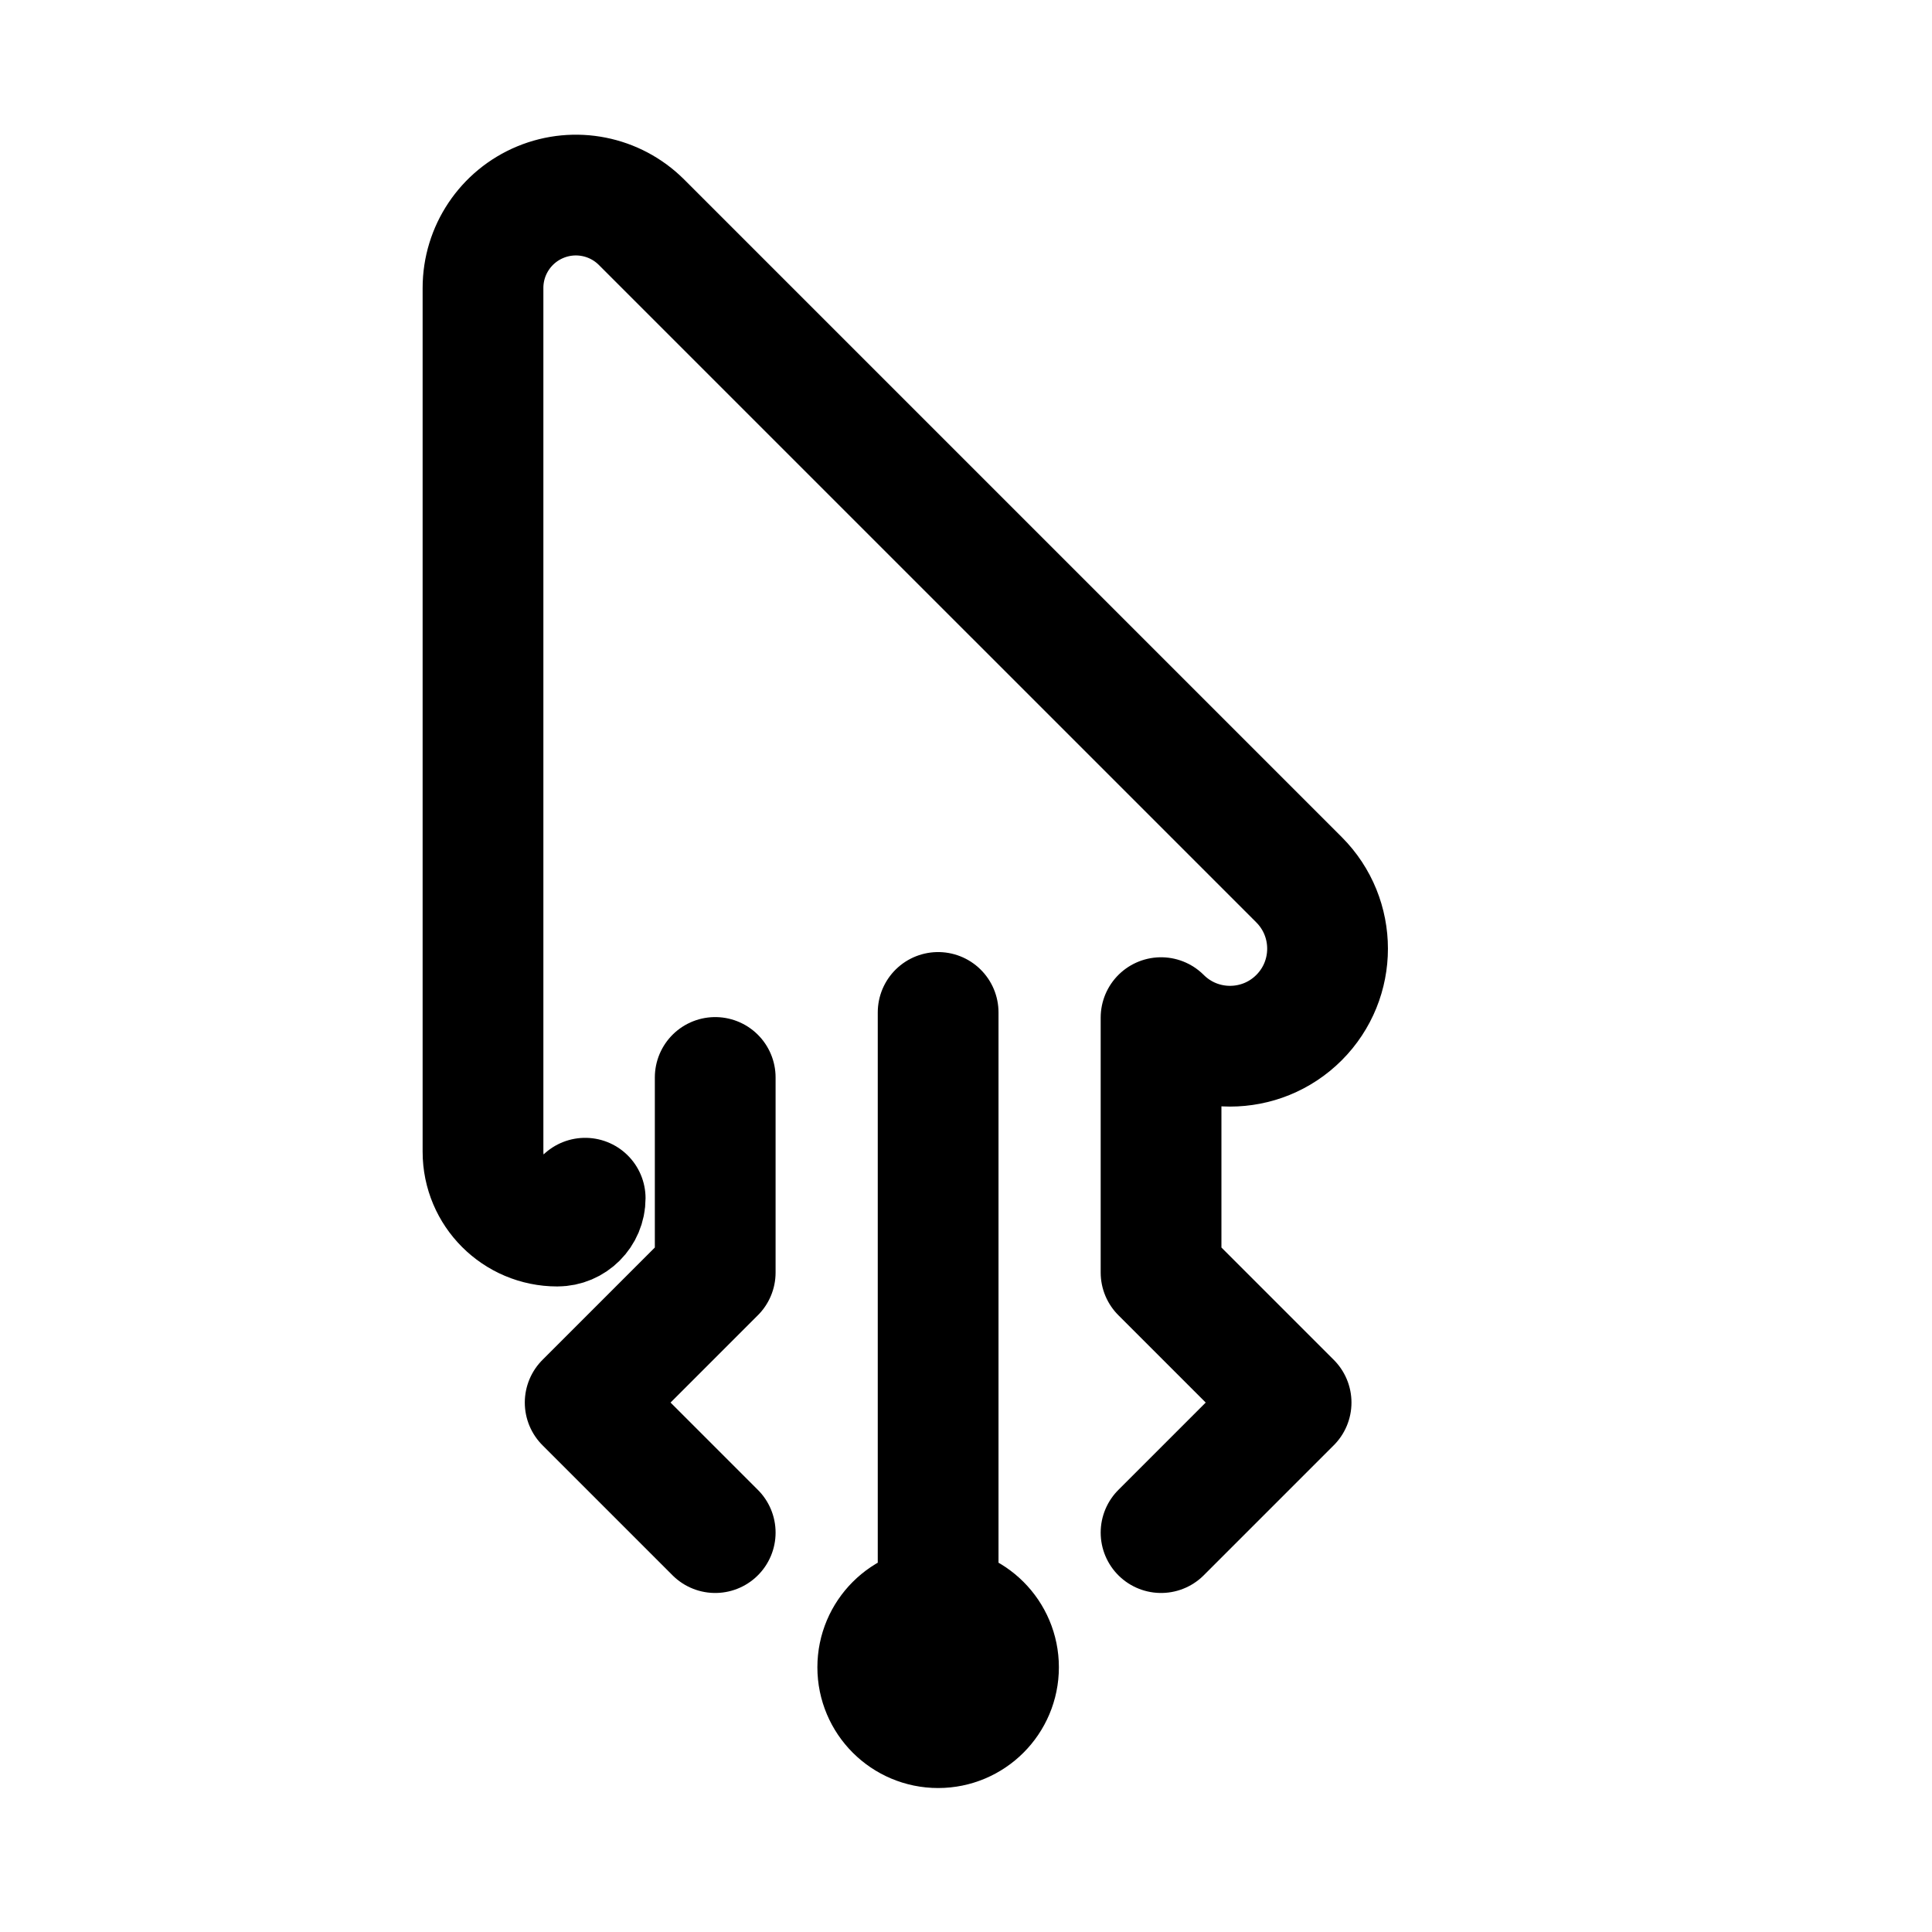
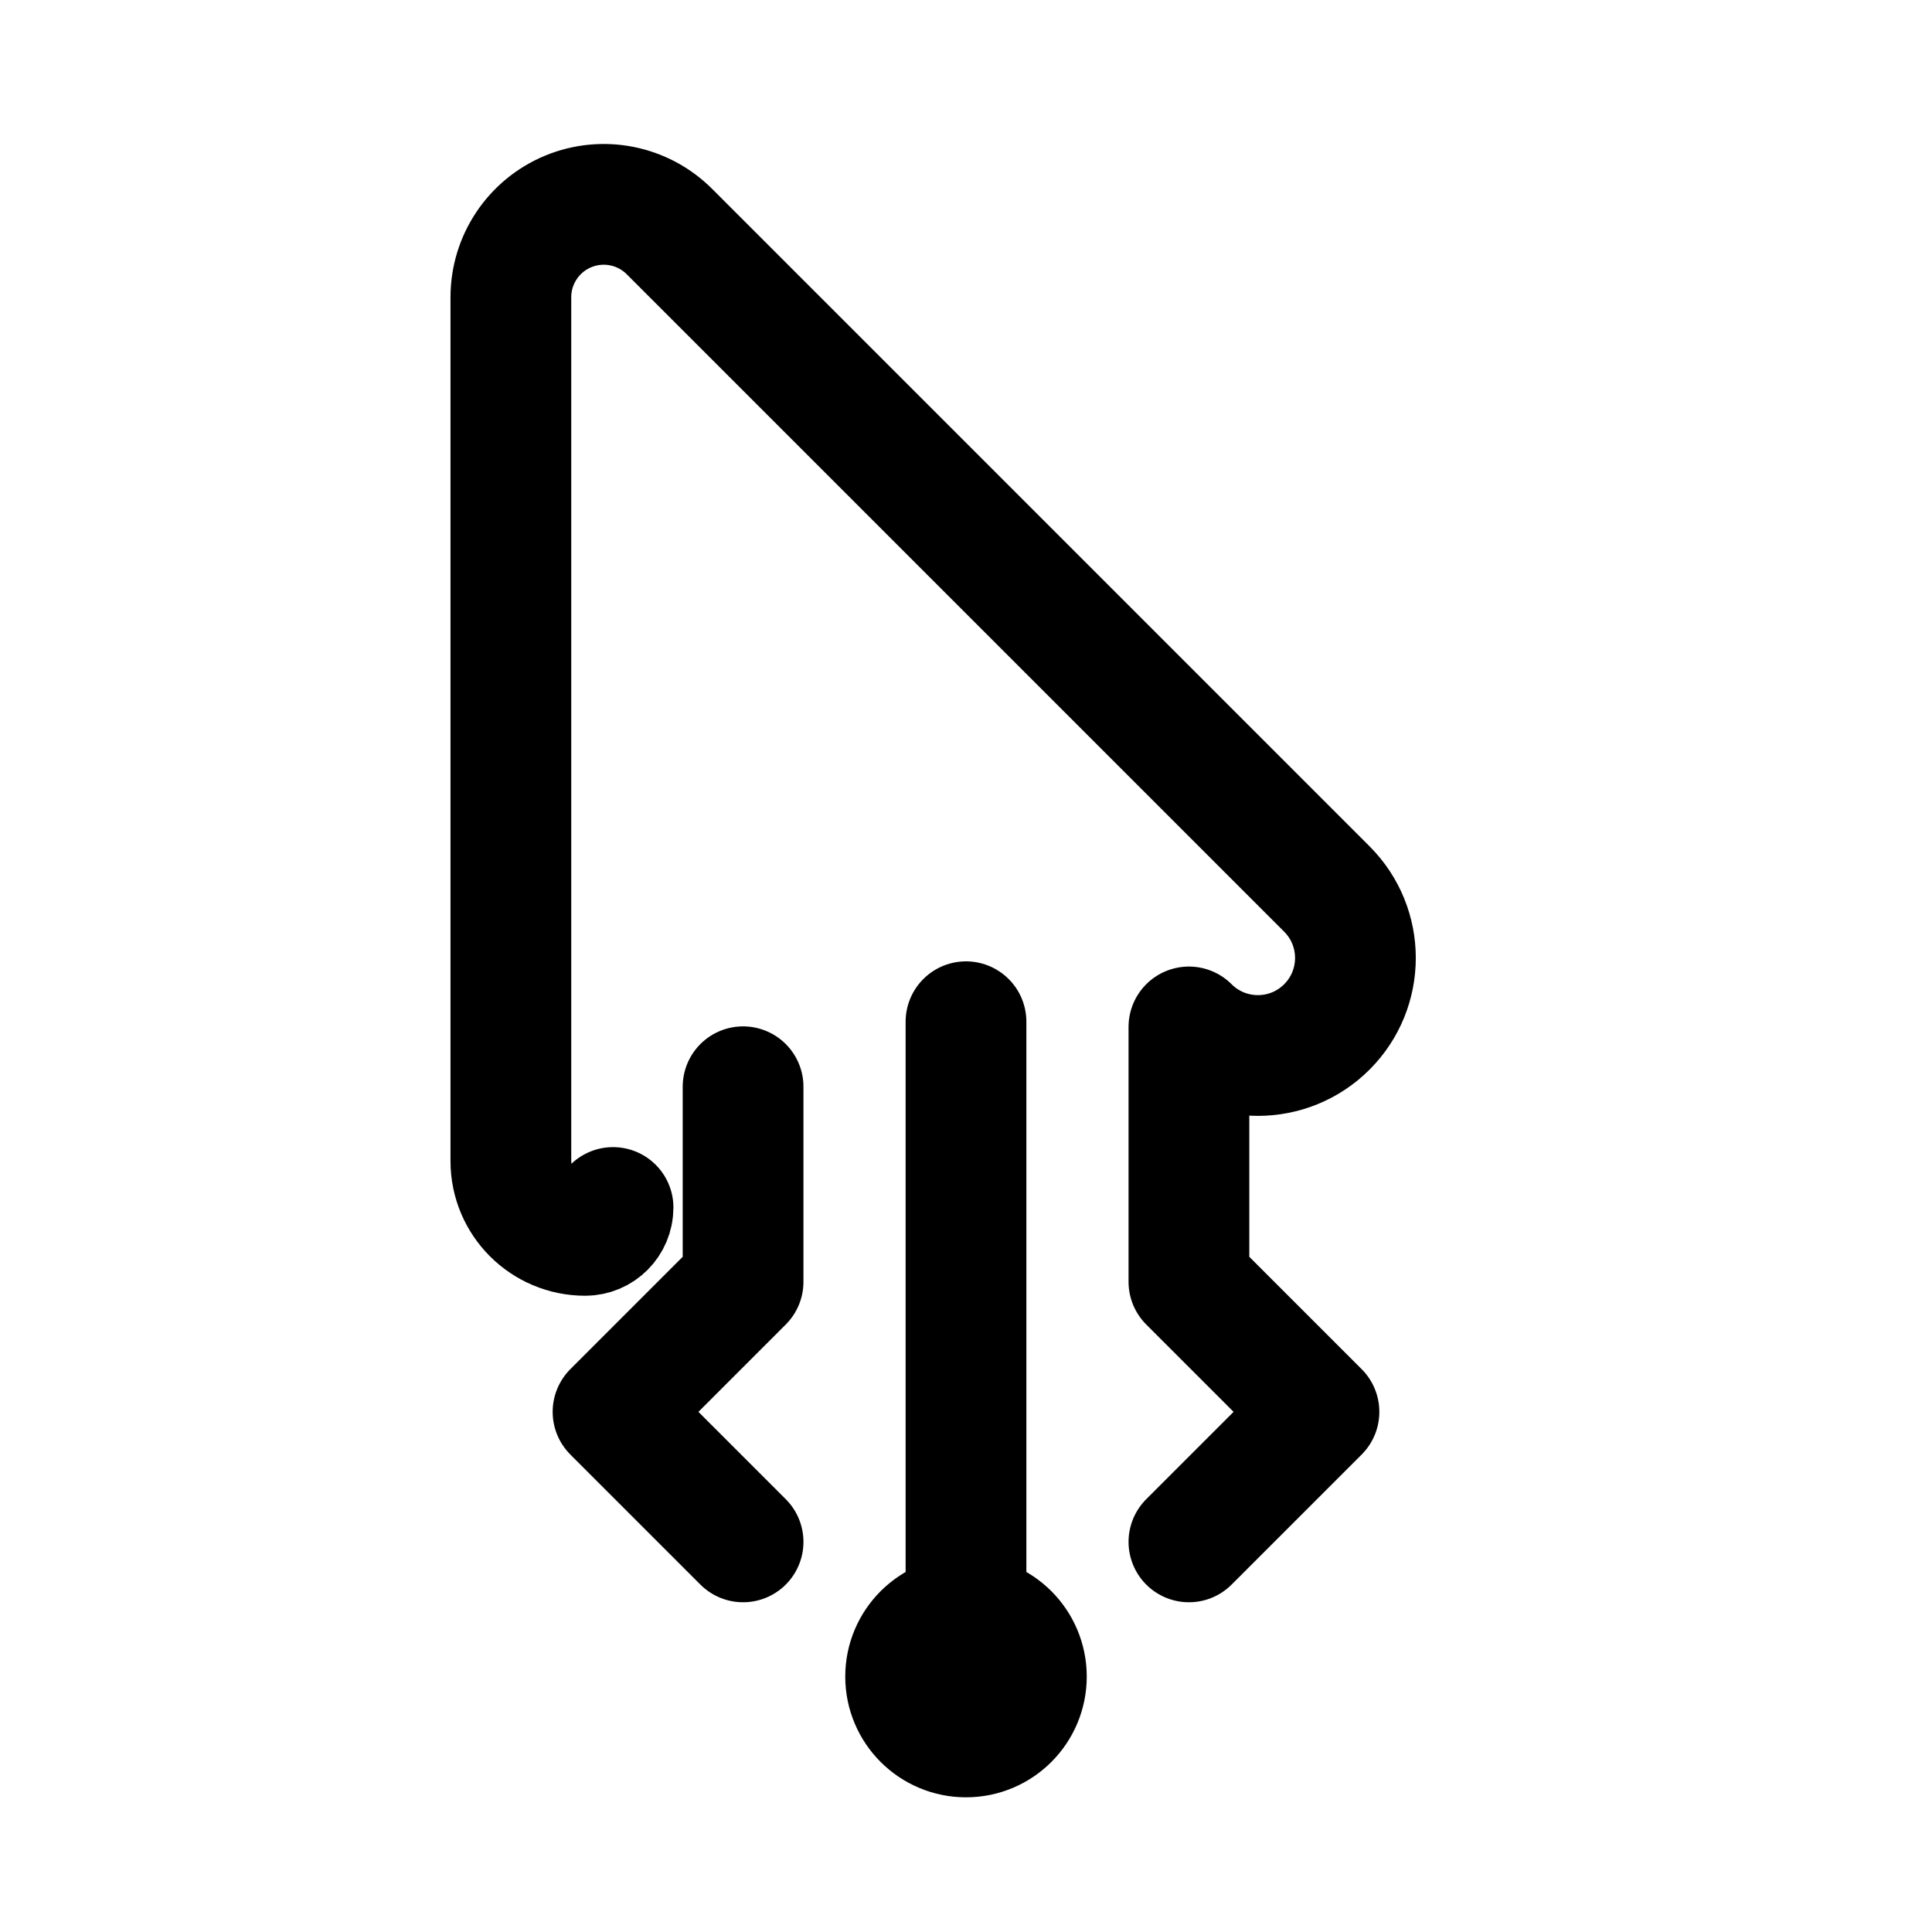
- <svg xmlns="http://www.w3.org/2000/svg" width="24" height="24" viewBox="-11 1 208 208" fill="none" stroke="currentColor" stroke-width="13" stroke-linecap="round" stroke-linejoin="round">
+ <svg xmlns="http://www.w3.org/2000/svg" width="24" height="24" viewBox="0 0 180 208" fill="none" stroke="currentColor" stroke-width="13" stroke-linecap="round" stroke-linejoin="round">
  <path d="M52 130a3 3 0 0 1-3 3a8 8 0 0 1-8-8V32a10 10 0 0 1 17.07-7.07L128.85 95.71A10.5 10.5 0 1 1 114 110.56V138l14 14l-14 14M90 110v64M96.5 180.5a6.5 6.5 0 1 1-13 0a6.5 6.5 0 1 1 13 0ZM66 117v21l-14 14l14 14" />
</svg>
